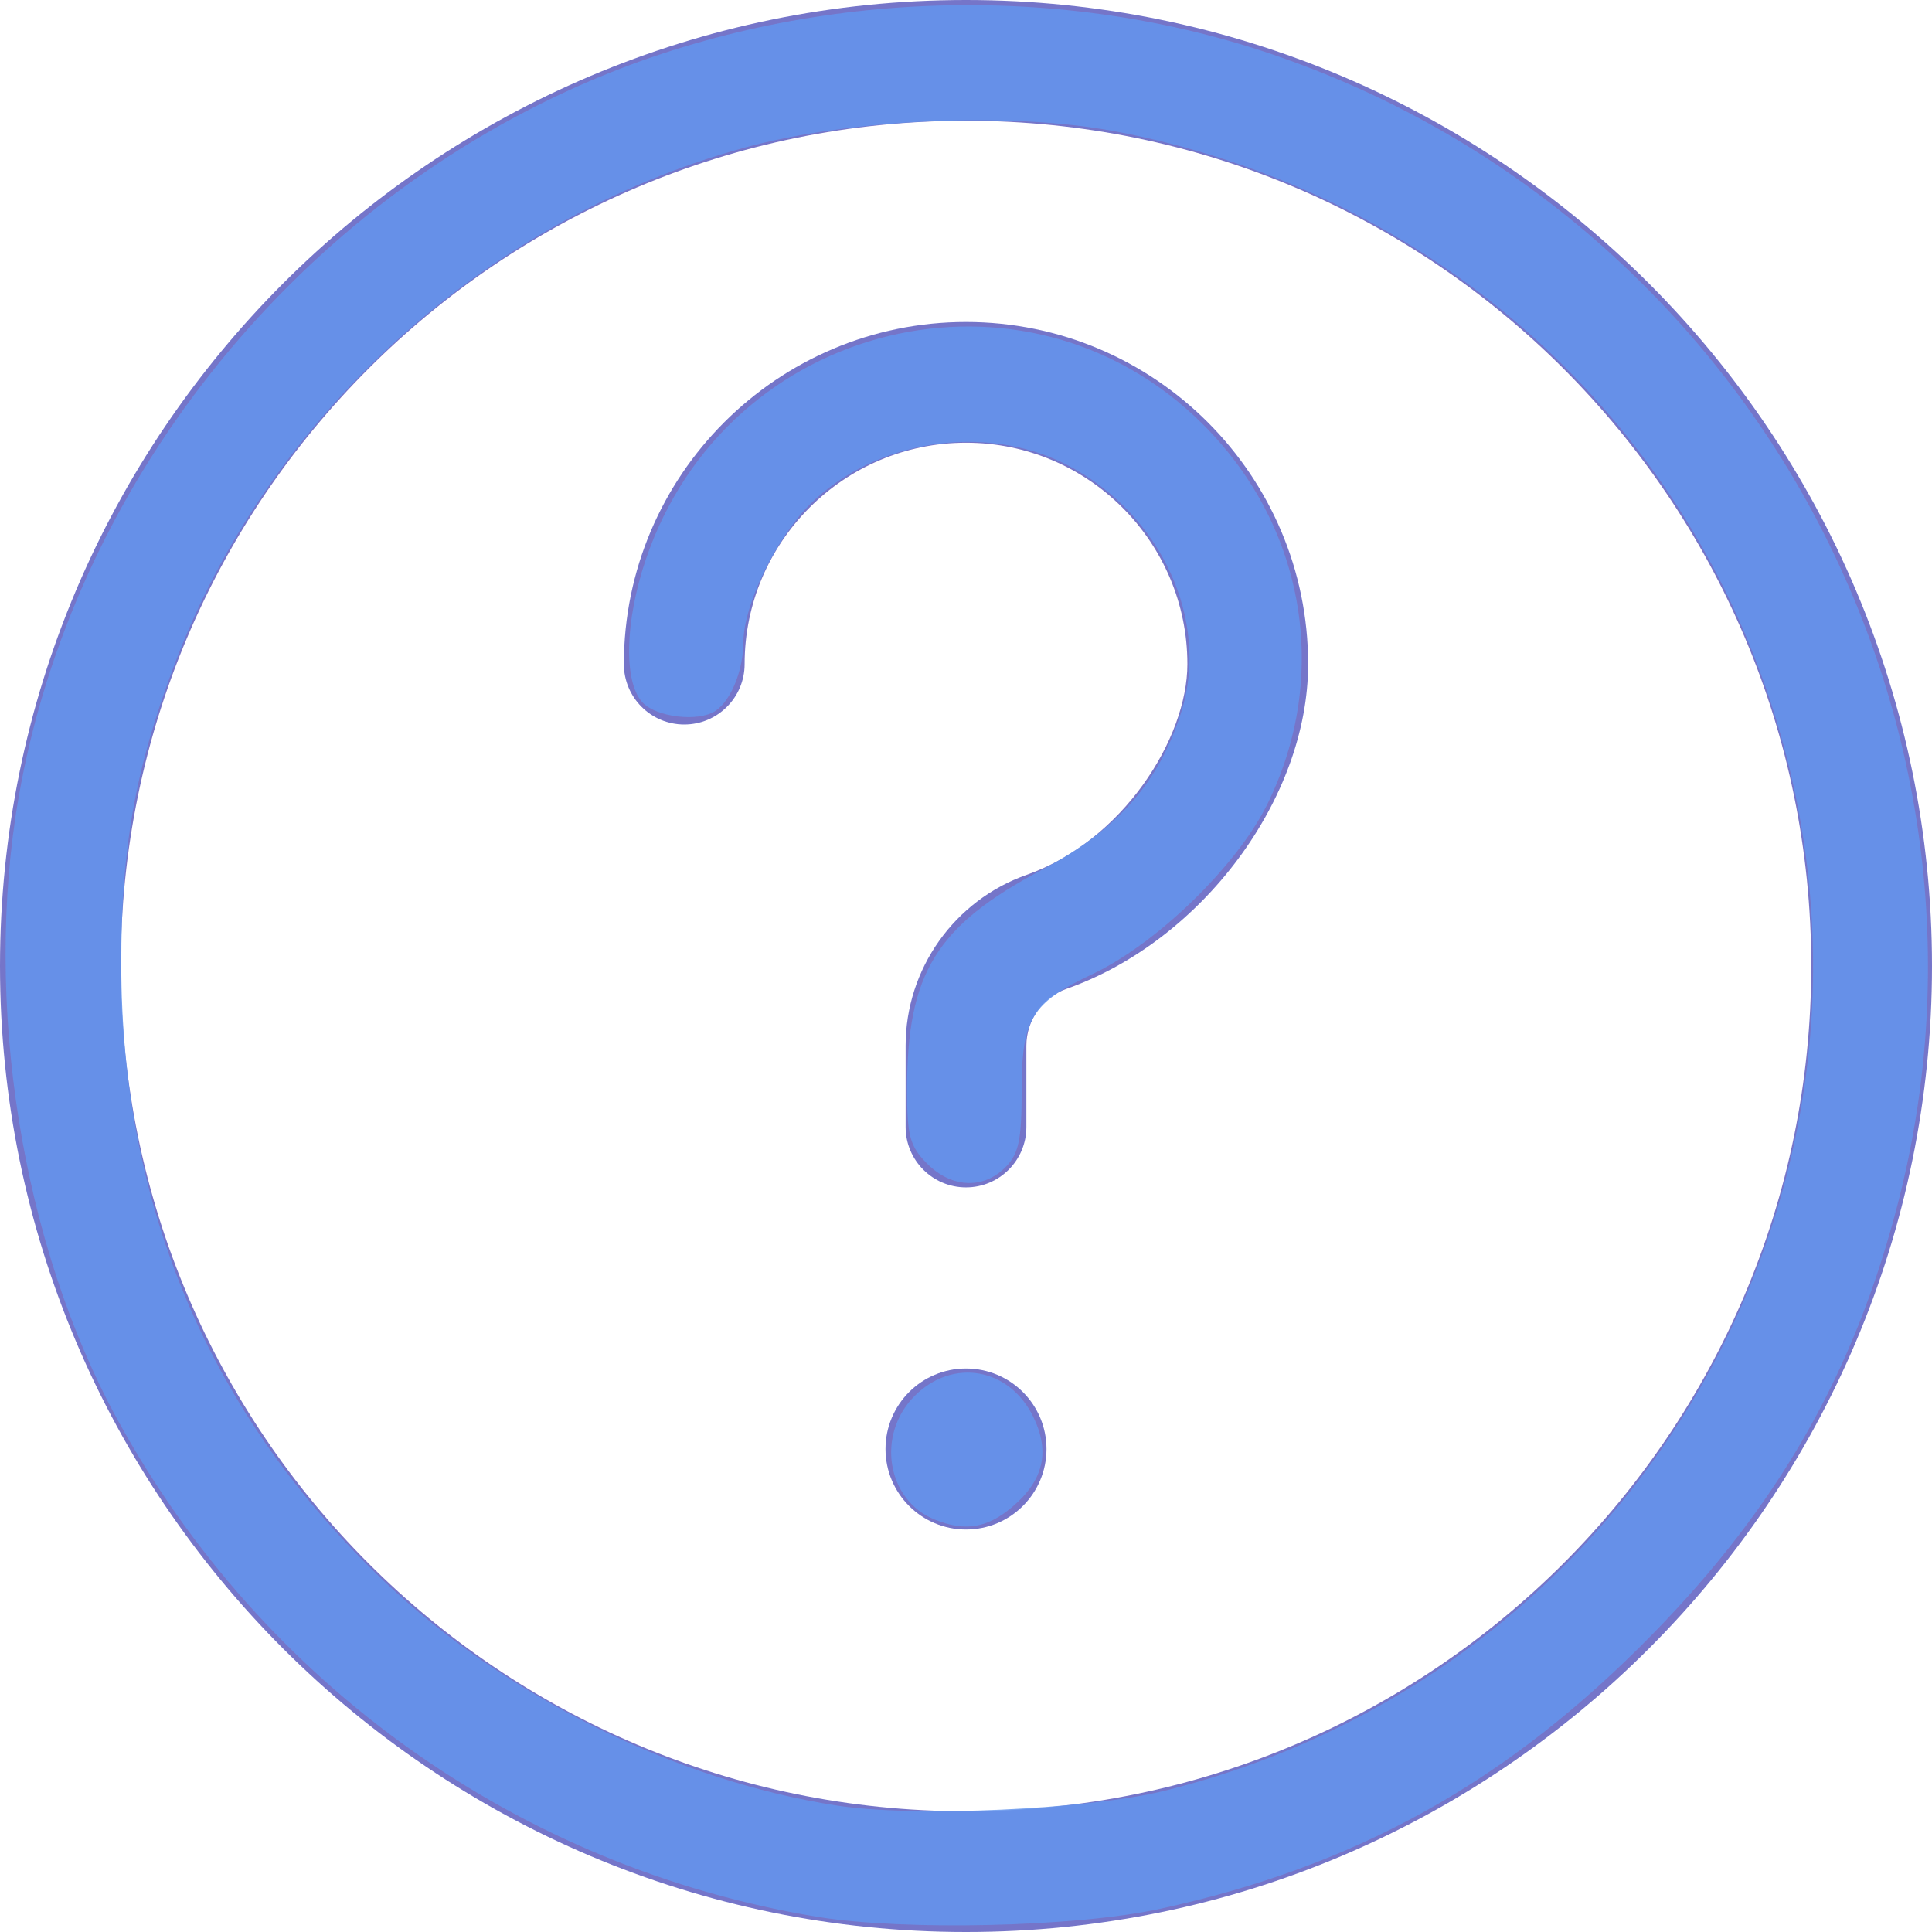
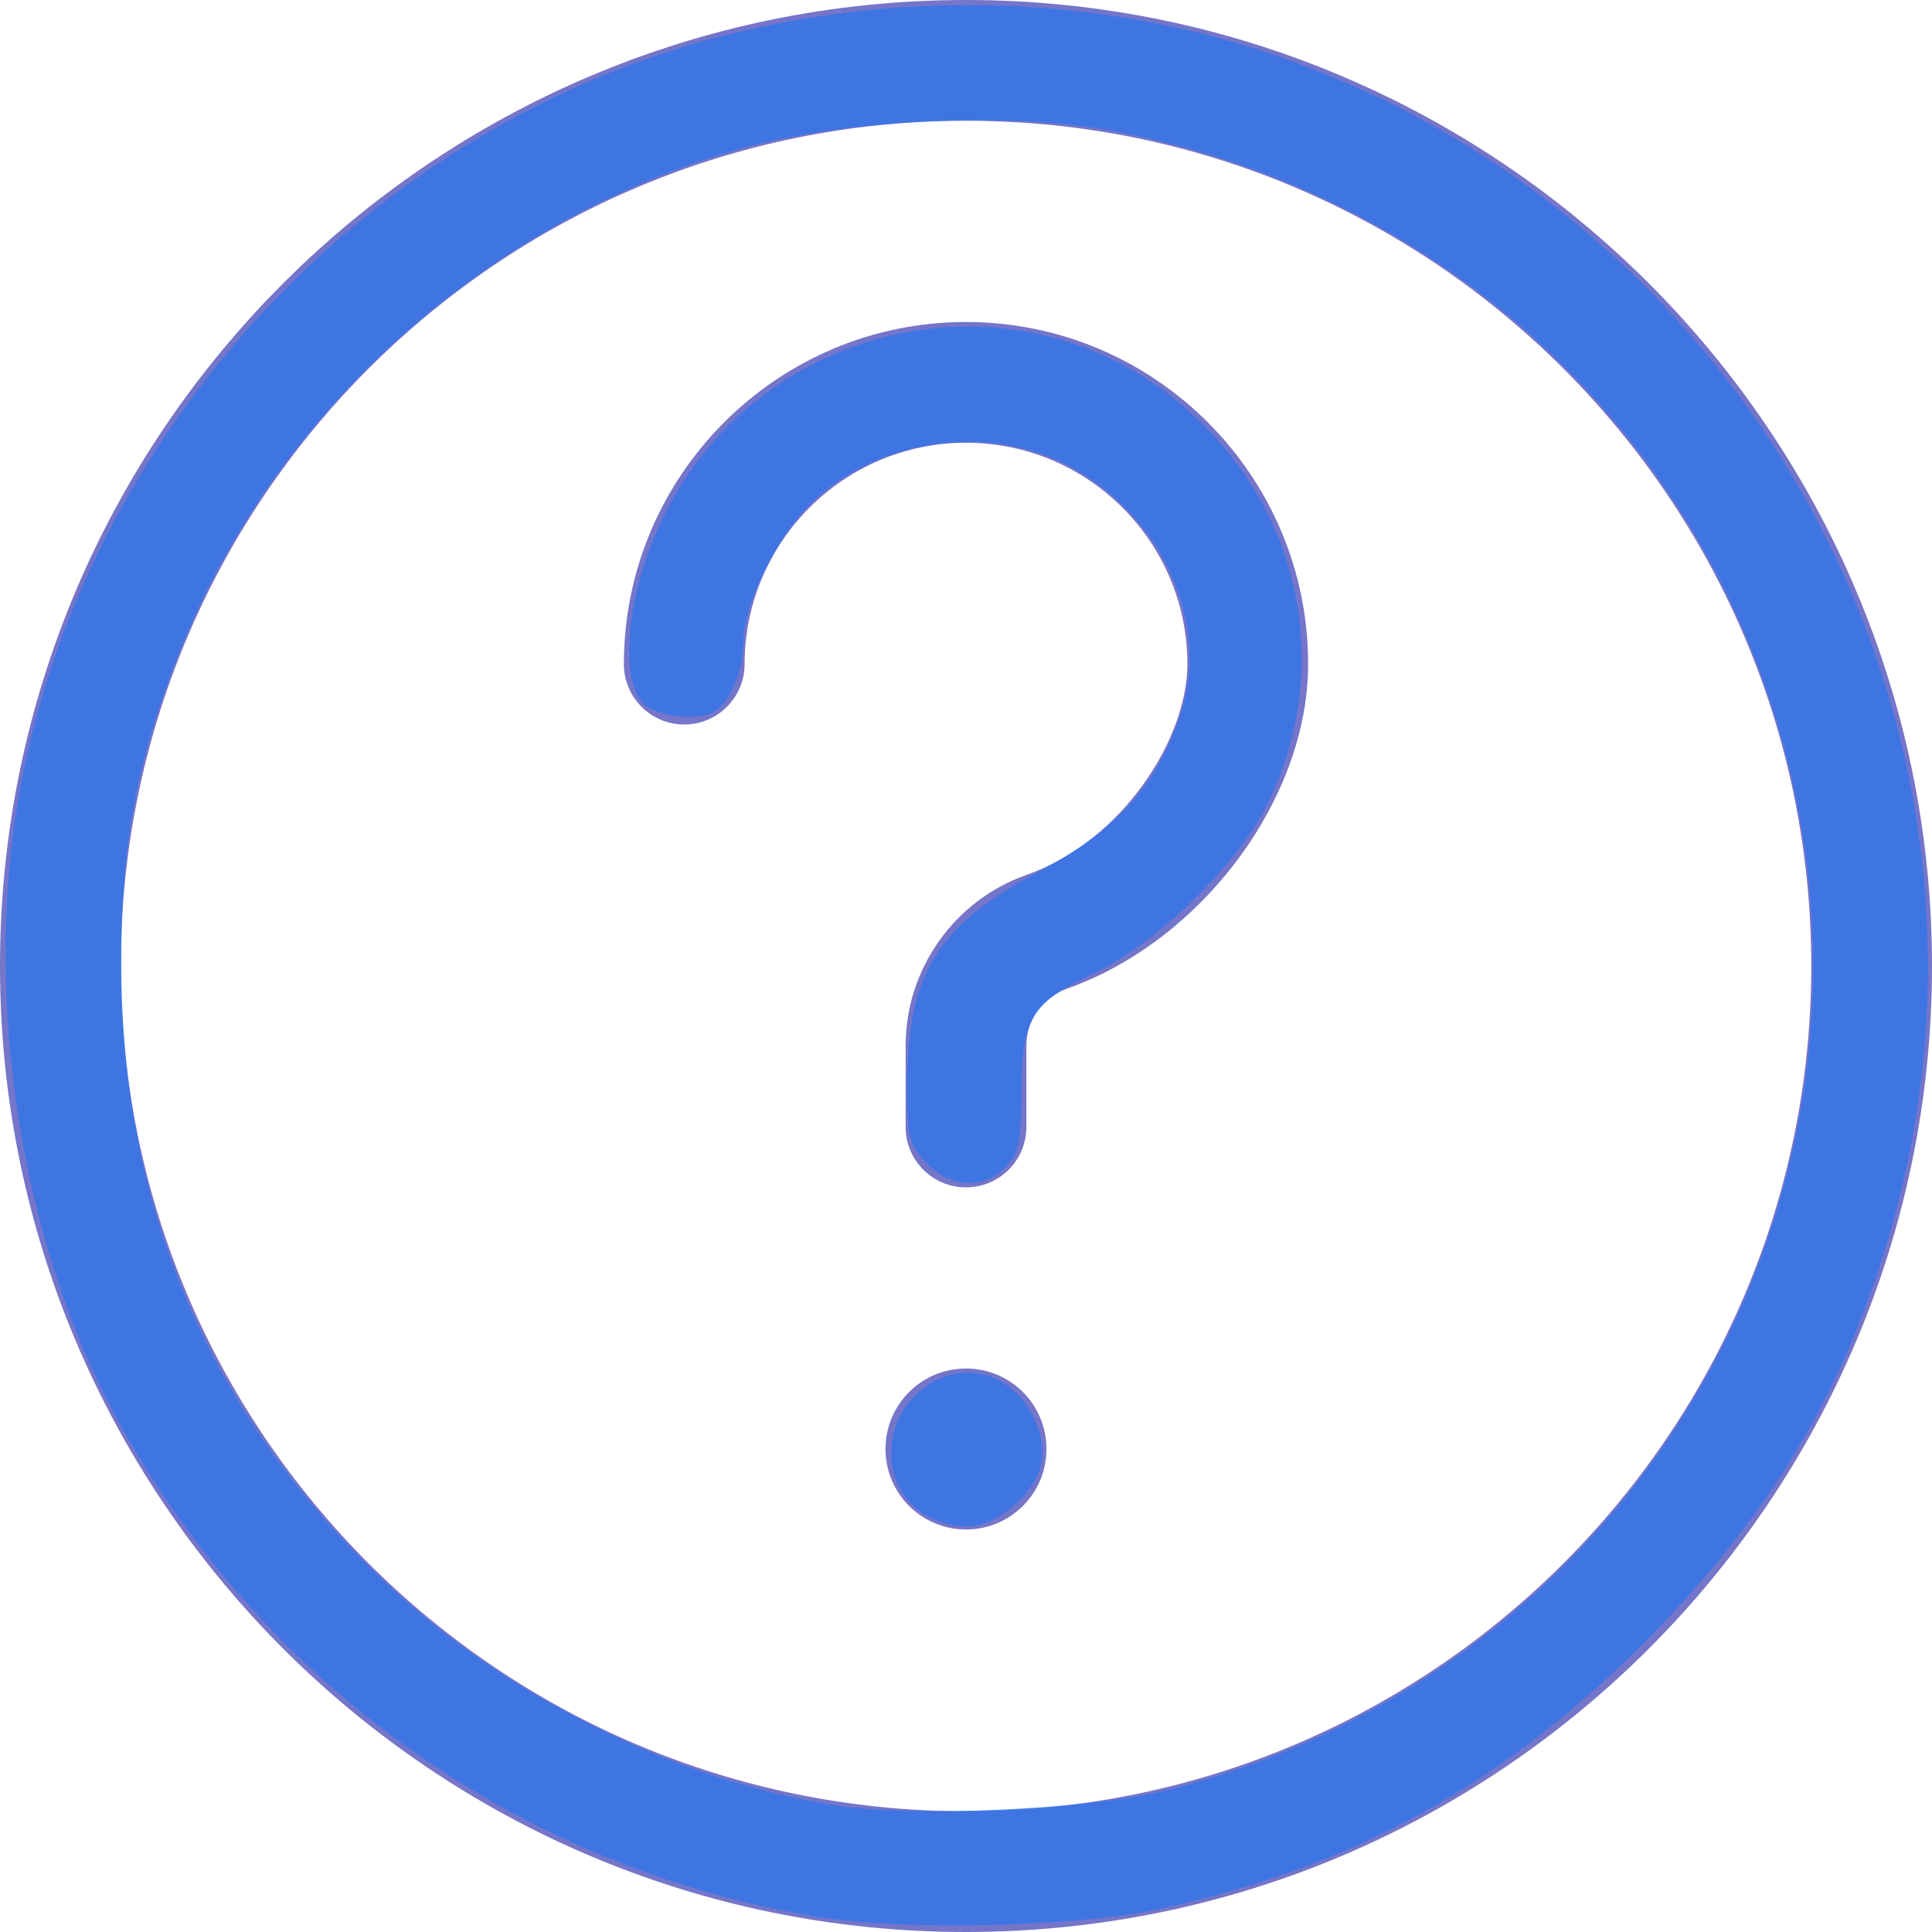
<svg xmlns="http://www.w3.org/2000/svg" height="512px" viewBox="0 0 512 512" width="512px" version="1.1" id="svg10">
  <defs id="defs14" />
  <g id="g8">
    <path d="m277.332 384c0 11.781-9.551 21.332-21.332 21.332s-21.332-9.551-21.332-21.332 9.551-21.332 21.332-21.332 21.332 9.551 21.332 21.332zm0 0" data-original="#000000" class="active-path" data-old_color="#000000" fill="#7575C9" id="path2" />
    <path d="m256 512c-141.164 0-256-114.836-256-256s114.836-256 256-256 256 114.836 256 256-114.836 256-256 256zm0-480c-123.52 0-224 100.48-224 224s100.48 224 224 224 224-100.48 224-224-100.48-224-224-224zm0 0" data-original="#000000" class="active-path" data-old_color="#000000" fill="#7575C9" id="path4" />
    <path d="m256 314.668c-8.832 0-16-7.168-16-16v-21.547c0-20.309 12.887-38.508 32.043-45.27 25.492-8.98 42.625-36.141 42.625-55.852 0-32.363-26.305-58.668-58.668-58.668s-58.668 26.305-58.668 58.668c0 8.832-7.168 16-16 16s-16-7.168-16-16c0-49.984 40.664-90.668 90.668-90.668s90.668 40.684 90.668 90.668c0 35.586-28.098 73.367-63.98 86.039-6.398 2.238-10.688 8.316-10.688 15.102v21.527c0 8.832-7.168 16-16 16zm0 0" data-original="#000000" class="active-path" data-old_color="#000000" fill="#7575C9" id="path6" />
  </g>
-   <path style="opacity:0.85;fill:#6495ed;fill-opacity:1;stroke:none;stroke-width:2.181;stroke-miterlimit:4;stroke-dasharray:0, 23.995;stroke-dashoffset:0" d="M 216.515,507.965 C 137.908,495.021 69.643,446.535 31.195,376.339 5.717,329.822 -4.509,265.478 4.952,211.221 19.22,129.404 76.669,56.598 153.827,22.549 210.406,-2.418 278.288,-5.501 336.702,14.244 463.181,56.997 536.004,190.346 503.003,318.764 c -11.537,44.893 -31.653,80.202 -65.2,114.438 -38.26,39.047 -78.303,61.352 -130.478,72.679 -22.147,4.808 -67.89,5.858 -90.811,2.084 z m 92.203,-33.418 C 438.693,442.225 512.149,305.892 467.259,180.297 440.254,104.738 375.458,49.895 295.325,34.771 267.811,29.578 224.941,31.504 197.104,39.183 128.492,58.11 70.769,110.597 46.083,176.506 c -10.315,27.54 -13.979,48.316 -13.946,79.077 0.069,64.564 23.472,119.471 69.683,163.486 31.891,30.376 77.336,52.867 120.119,59.448 20.365,3.133 66.753,1.011 86.78,-3.97 z" id="path823" />
-   <path style="opacity:0.85;fill:#6495ed;fill-opacity:1;stroke:none;stroke-width:2.181;stroke-miterlimit:4;stroke-dasharray:0, 23.995;stroke-dashoffset:0" d="m 245.705,308.383 c -4.578,-4.578 -5.325,-7.334 -5.325,-19.649 0,-30.841 7.682,-43.344 35.792,-58.255 19.981,-10.598 30.99,-23.075 36.878,-41.794 7.641,-24.293 -5.333,-52.473 -30.105,-65.387 -21.661,-11.293 -51.151,-6.771 -68.411,10.489 -8.991,8.991 -17.494,26.624 -17.523,36.336 -0.022,7.475 -3.278,15.514 -7.397,18.265 -4.523,3.02 -15.799,1.679 -19.407,-2.307 -4.973,-5.495 -4.596,-21.388 0.894,-37.684 21.394,-63.507 100.855,-82.769 147.796,-35.829 27.023,27.023 33.695,66.555 16.967,100.534 -8.052,16.356 -29.251,36.95 -46.373,45.05 -16.243,7.684 -18.738,11.824 -18.738,31.09 0,12.896 -0.795,16.583 -4.339,20.127 -5.864,5.864 -14.259,5.464 -20.709,-0.986 z" id="path825" />
-   <path style="opacity:0.85;fill:#6495ed;fill-opacity:1;stroke:none;stroke-width:2.181;stroke-miterlimit:4;stroke-dasharray:0, 23.995;stroke-dashoffset:0" d="m 247.663,402.676 c -12.693,-5.122 -15.498,-22.51 -5.28,-32.728 10.218,-10.218 25.293,-7.446 31.582,5.808 4.351,9.17 2.518,16.668 -5.785,23.654 -6.644,5.591 -12.462,6.517 -20.517,3.266 z" id="path827" />
+   <path style="opacity:0.85;fill:#3676e8;fill-opacity:1;stroke:none;stroke-width:2.181;stroke-miterlimit:4;stroke-dasharray:0, 23.995;stroke-dashoffset:0" d="M 216.515,507.965 C 137.908,495.021 69.643,446.535 31.195,376.339 5.717,329.822 -4.509,265.478 4.952,211.221 19.22,129.404 76.669,56.598 153.827,22.549 210.406,-2.418 278.288,-5.501 336.702,14.244 463.181,56.997 536.004,190.346 503.003,318.764 c -11.537,44.893 -31.653,80.202 -65.2,114.438 -38.26,39.047 -78.303,61.352 -130.478,72.679 -22.147,4.808 -67.89,5.858 -90.811,2.084 z m 92.203,-33.418 C 438.693,442.225 512.149,305.892 467.259,180.297 440.254,104.738 375.458,49.895 295.325,34.771 267.811,29.578 224.941,31.504 197.104,39.183 128.492,58.11 70.769,110.597 46.083,176.506 c -10.315,27.54 -13.979,48.316 -13.946,79.077 0.069,64.564 23.472,119.471 69.683,163.486 31.891,30.376 77.336,52.867 120.119,59.448 20.365,3.133 66.753,1.011 86.78,-3.97 z" id="path823" />
+   <path style="opacity:0.85;fill:#3676e8;fill-opacity:1;stroke:none;stroke-width:2.181;stroke-miterlimit:4;stroke-dasharray:0, 23.995;stroke-dashoffset:0" d="m 245.705,308.383 c -4.578,-4.578 -5.325,-7.334 -5.325,-19.649 0,-30.841 7.682,-43.344 35.792,-58.255 19.981,-10.598 30.99,-23.075 36.878,-41.794 7.641,-24.293 -5.333,-52.473 -30.105,-65.387 -21.661,-11.293 -51.151,-6.771 -68.411,10.489 -8.991,8.991 -17.494,26.624 -17.523,36.336 -0.022,7.475 -3.278,15.514 -7.397,18.265 -4.523,3.02 -15.799,1.679 -19.407,-2.307 -4.973,-5.495 -4.596,-21.388 0.894,-37.684 21.394,-63.507 100.855,-82.769 147.796,-35.829 27.023,27.023 33.695,66.555 16.967,100.534 -8.052,16.356 -29.251,36.95 -46.373,45.05 -16.243,7.684 -18.738,11.824 -18.738,31.09 0,12.896 -0.795,16.583 -4.339,20.127 -5.864,5.864 -14.259,5.464 -20.709,-0.986 z" id="path825" />
+   <path style="opacity:0.85;fill:#3676e8;fill-opacity:1;stroke:none;stroke-width:2.181;stroke-miterlimit:4;stroke-dasharray:0, 23.995;stroke-dashoffset:0" d="m 247.663,402.676 c -12.693,-5.122 -15.498,-22.51 -5.28,-32.728 10.218,-10.218 25.293,-7.446 31.582,5.808 4.351,9.17 2.518,16.668 -5.785,23.654 -6.644,5.591 -12.462,6.517 -20.517,3.266 z" id="path827" />
</svg>
